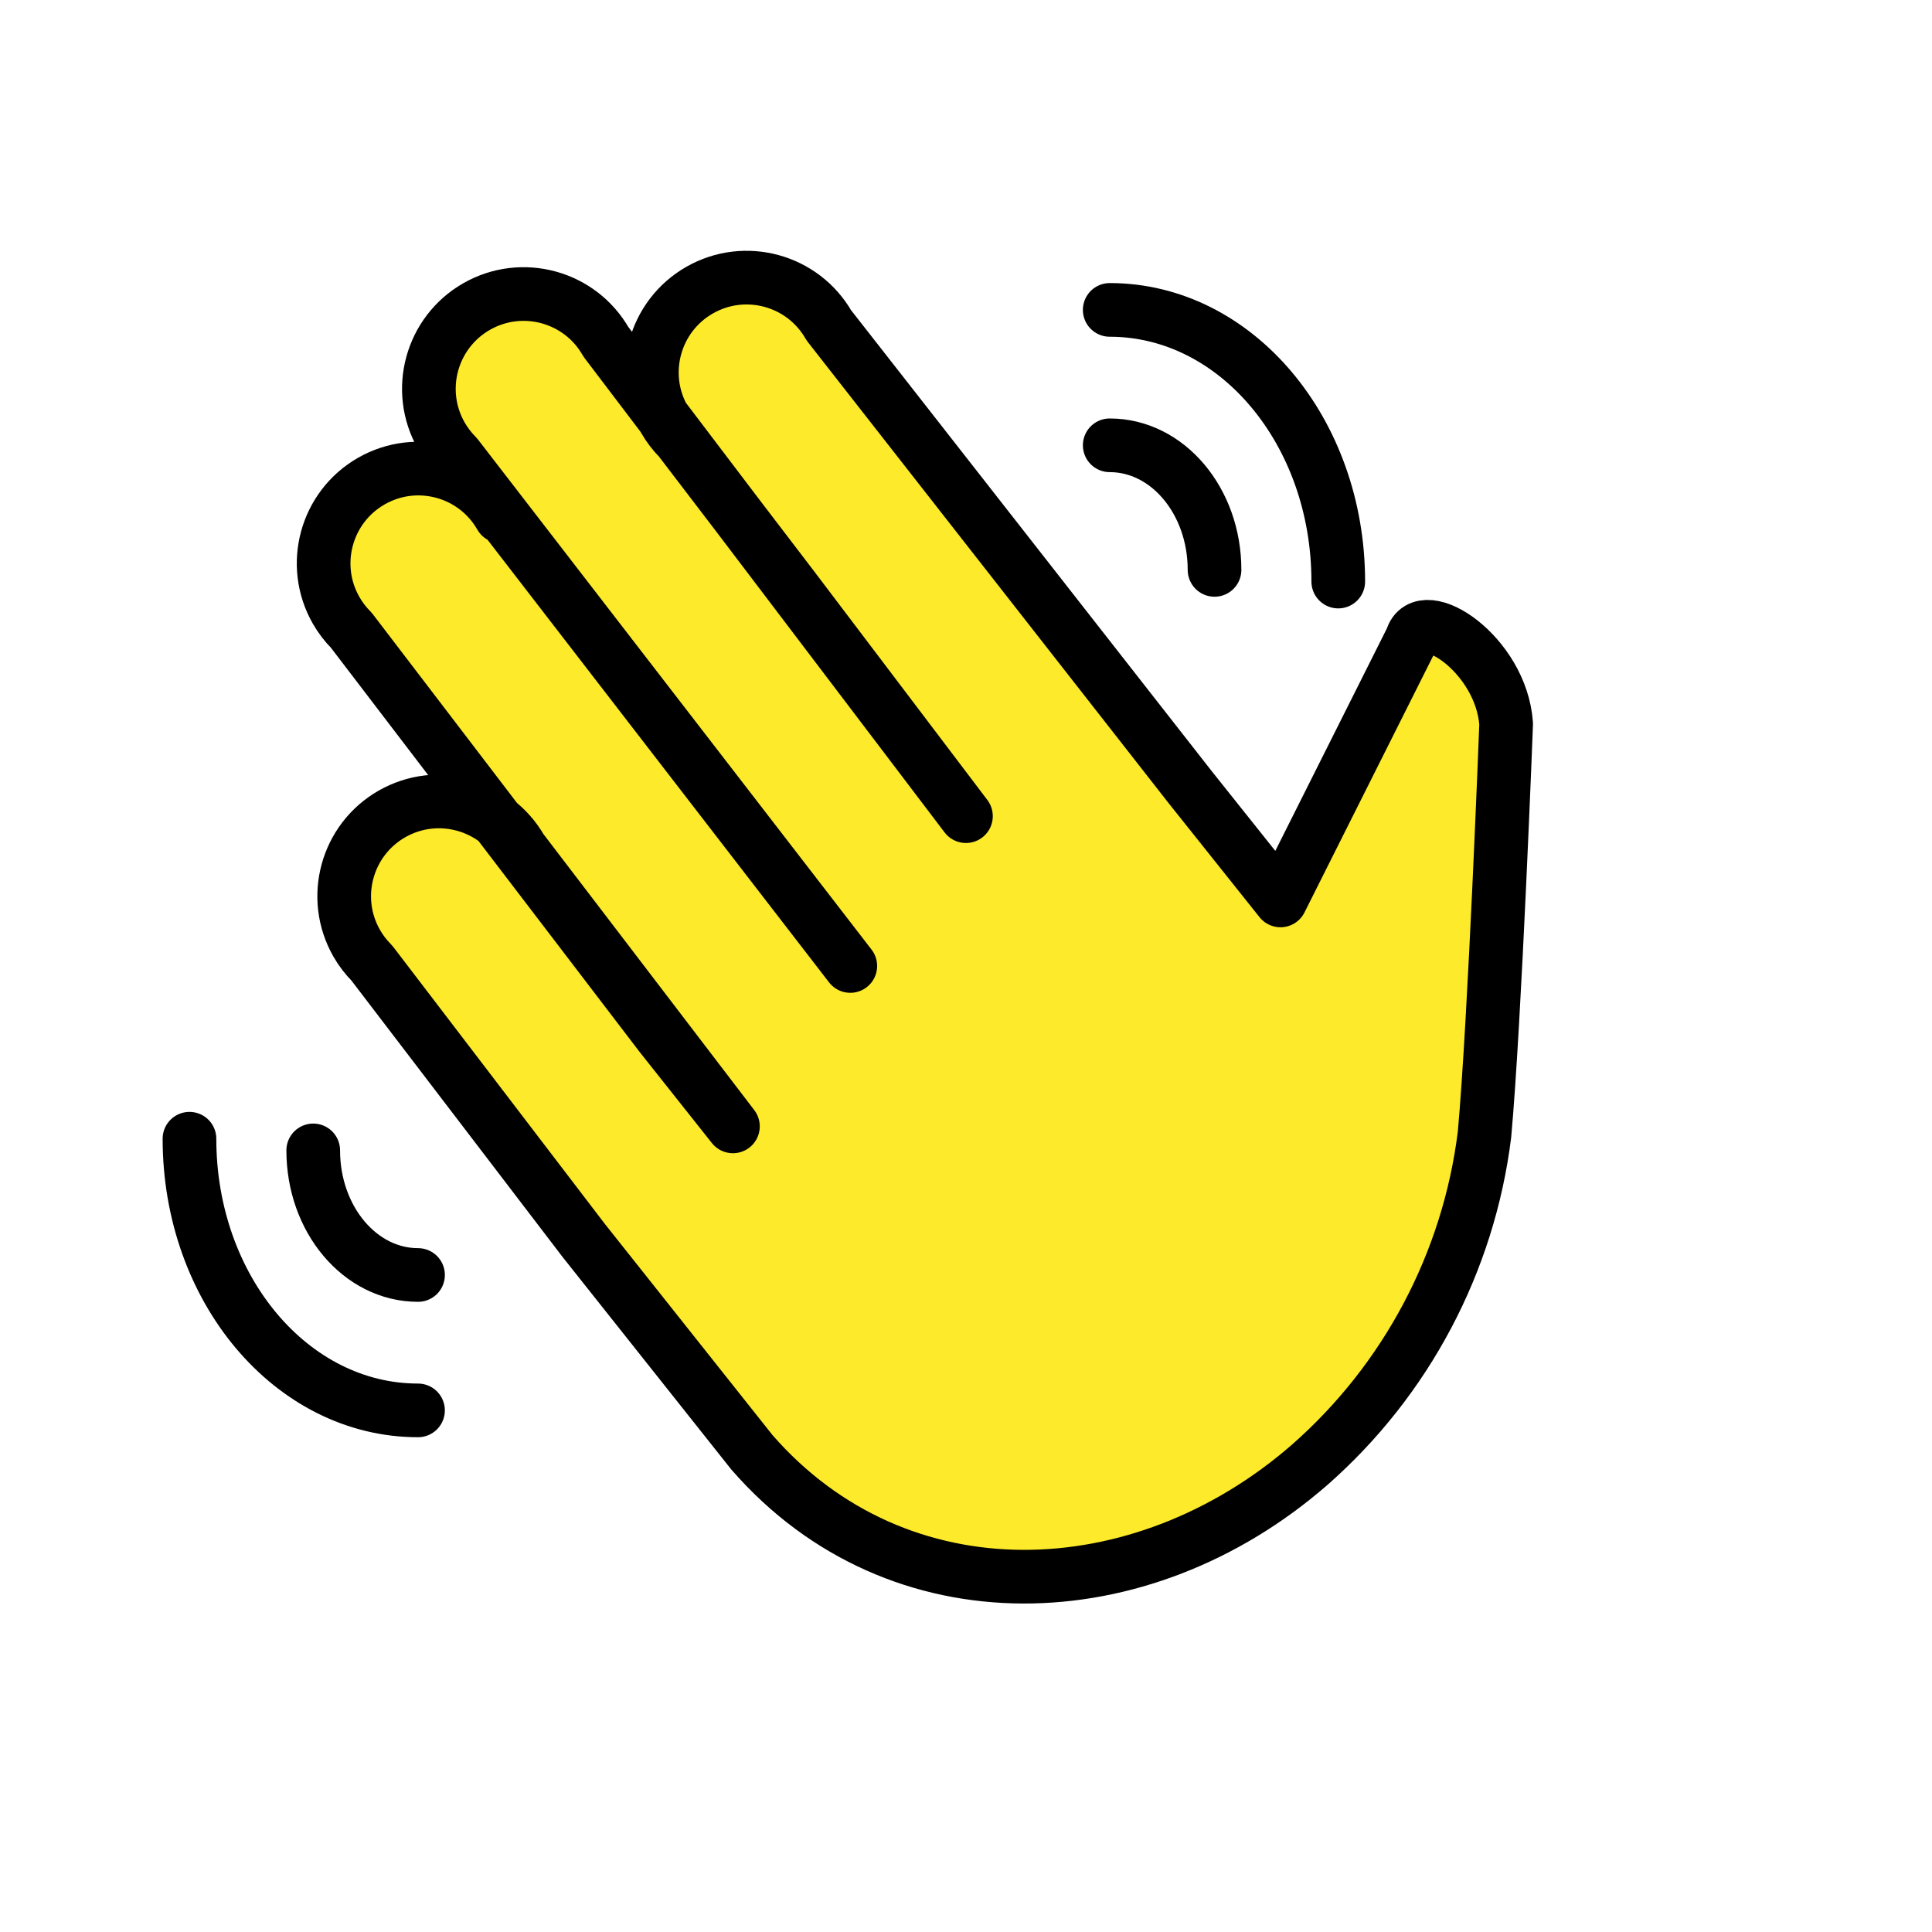
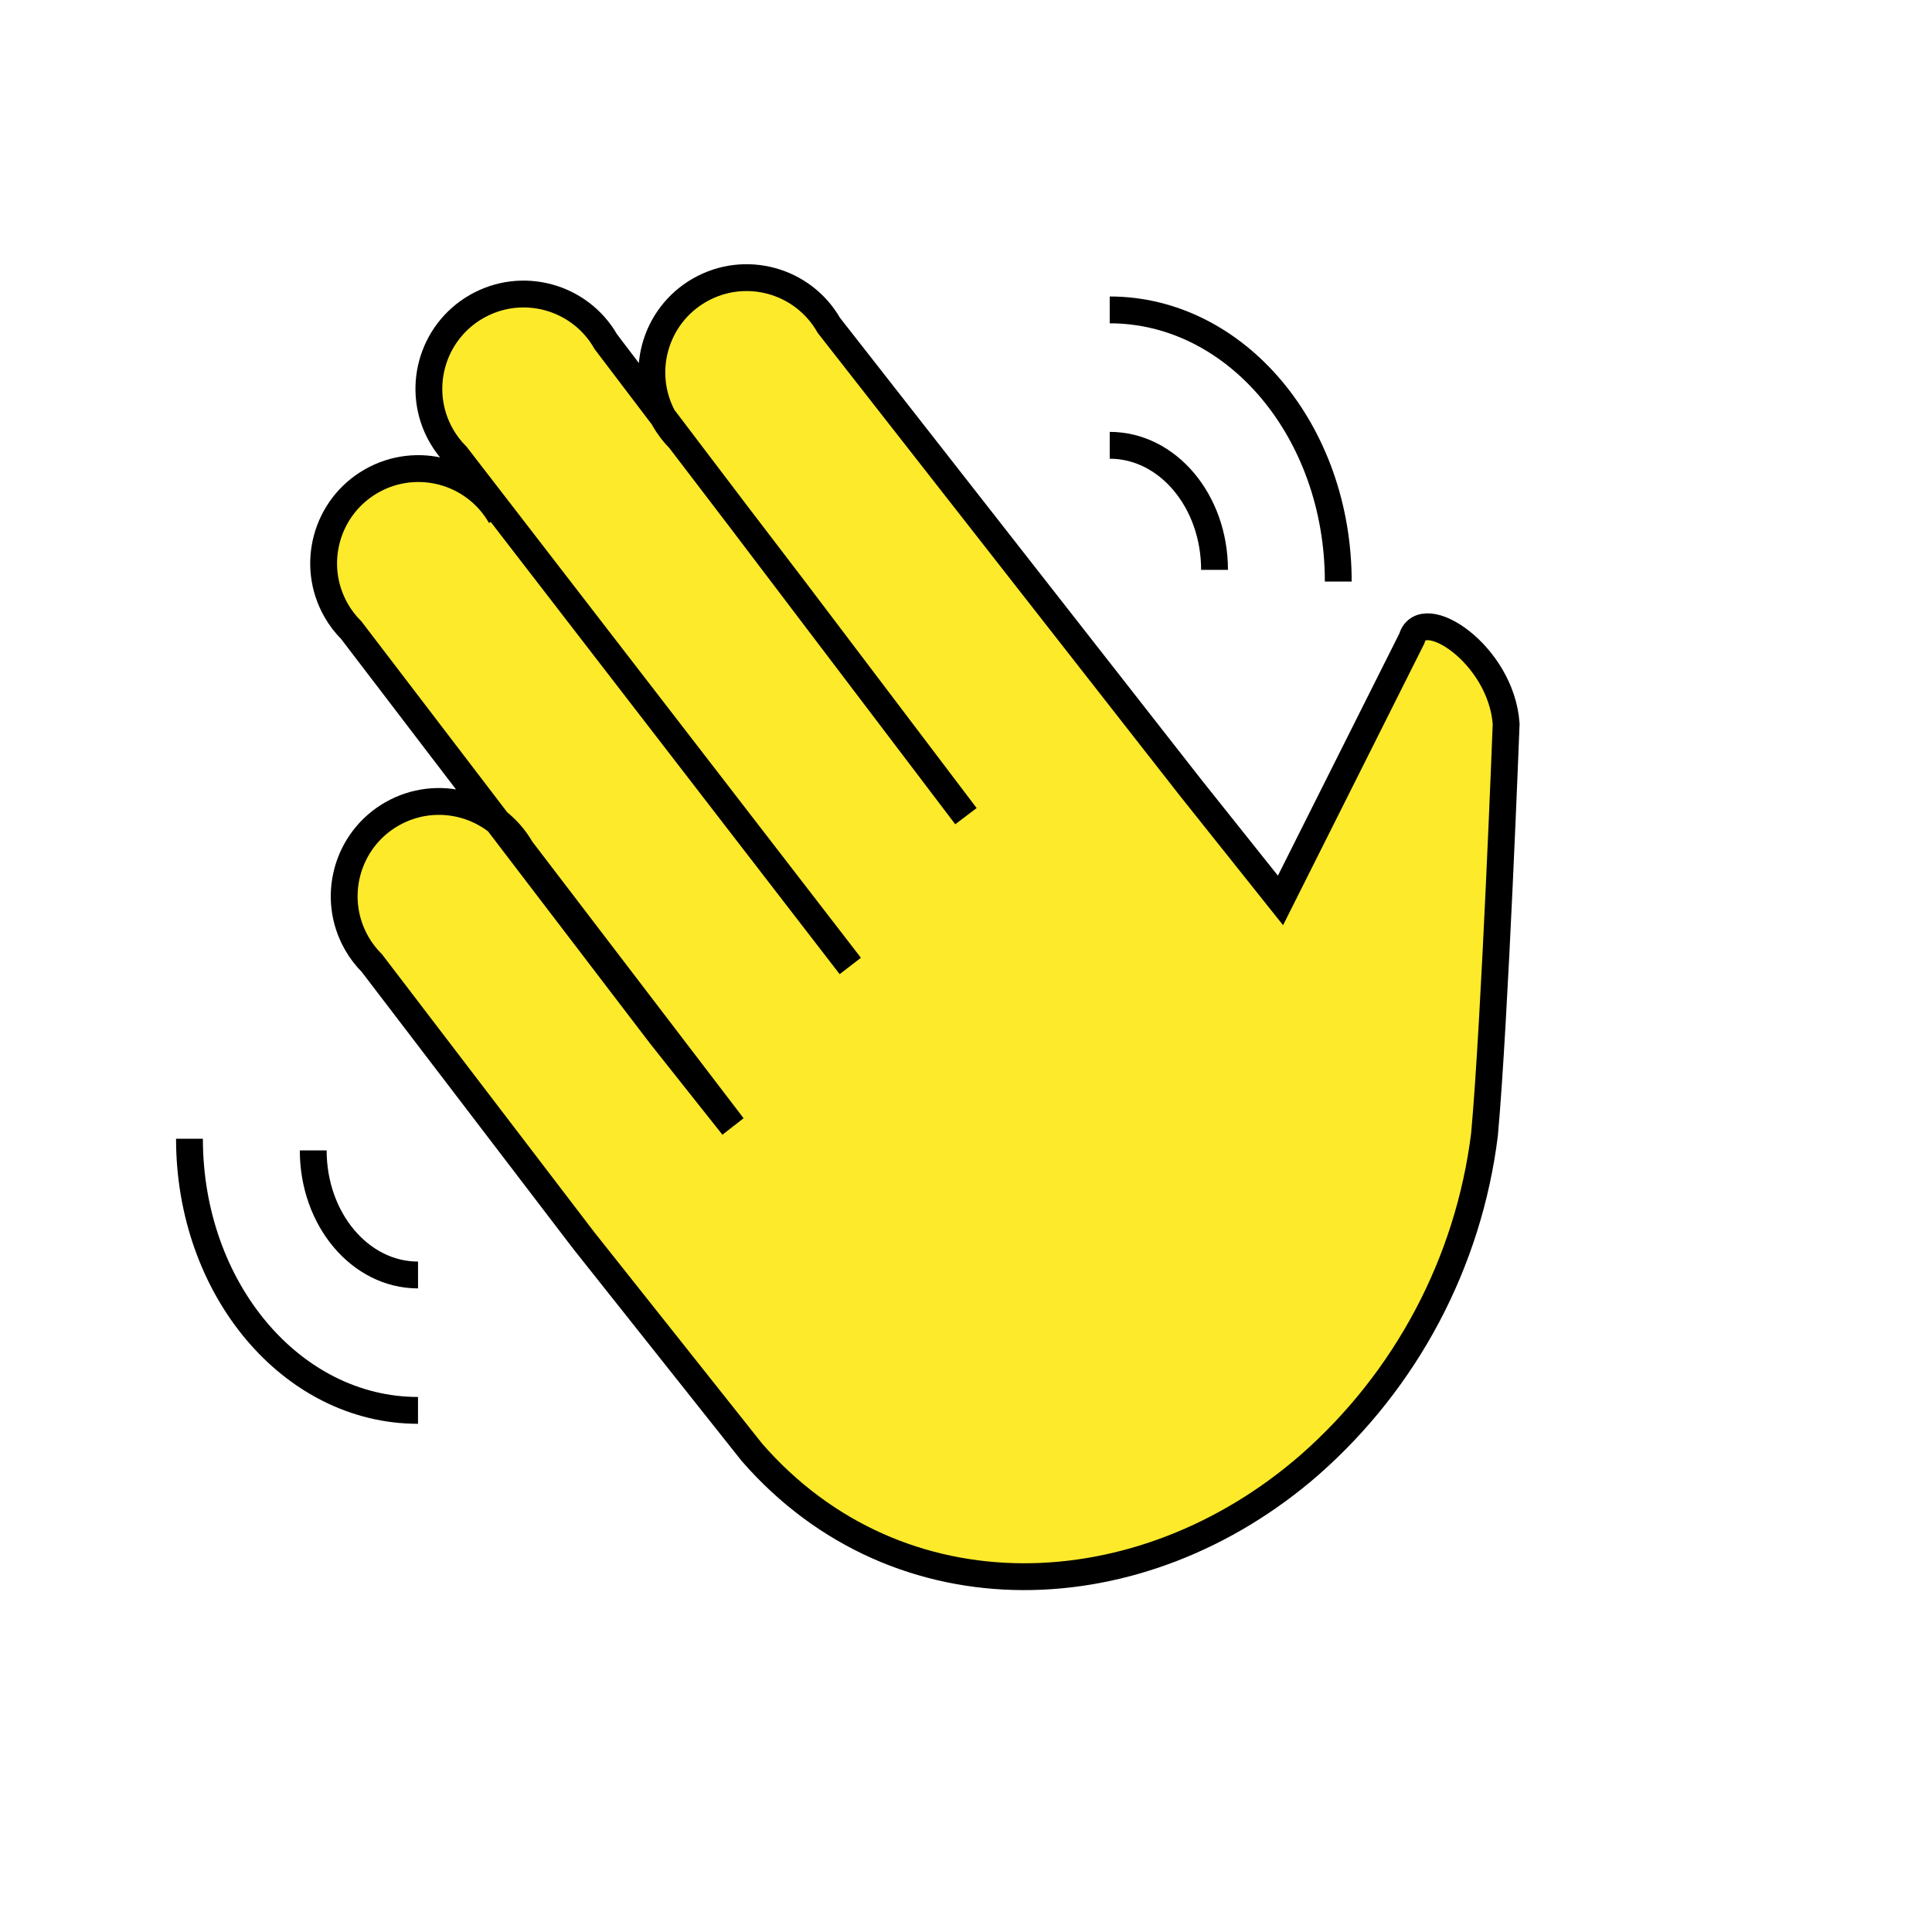
<svg xmlns="http://www.w3.org/2000/svg" viewBox="0 0 72 72">
  <path d="m18.657 19.241c-.968-1.693-3.126-2.28-4.818-1.312s-2.28 3.126-1.312 4.818c.155.271.346.521.567.742l11.532 15.1 2.688 3.388-7.891-10.331c-.968-1.693-3.126-2.28-4.818-1.312s-2.28 3.126-1.312 4.818c.155.271.346.521.567.742l7.891 10.331 6.271 7.899c5.467 6.273 14.515 5.931 20.786.465 3.604-3.168 5.923-7.548 6.515-12.31.386-4.233.807-15.301.807-15.301-.183-2.601-3.135-4.523-3.516-3.18l-4.894 9.758-3.366-4.222 3.366 4.222-3.366-4.222-13.465-17.209c-.968-1.693-3.126-2.28-4.818-1.312s-2.28 3.126-1.312 4.818c.155.271.346.521.567.742l4.249 5.563 6.423 8.48-13.419-17.68c-.968-1.693-3.126-2.28-4.818-1.312s-2.28 3.126-1.312 4.818c.155.271.346.521.567.742l14.672 19.015" fill="#fcea2b" />
-   <g fill="none" stroke="#000" stroke-linecap="round" stroke-linejoin="round" stroke-width="2">
+   <g fill="none" stroke="#000" strokeLinecap="round" strokeLinejoin="round" strokeWidth="2">
    <path d="m18.657 19.241c-.968-1.693-3.126-2.28-4.818-1.312s-2.28 3.126-1.312 4.818c.155.271.346.521.567.742l11.532 15.1 2.688 3.388-7.891-10.331c-.968-1.693-3.126-2.28-4.818-1.312s-2.28 3.126-1.312 4.818c.155.271.346.521.567.742l7.891 10.331 6.271 7.899c5.467 6.273 14.515 5.931 20.786.465 3.604-3.168 5.923-7.548 6.515-12.31.386-4.233.807-15.301.807-15.301-.183-2.601-3.135-4.523-3.516-3.18l-4.894 9.758-3.366-4.222 3.366 4.222-3.366-4.222-13.465-17.209c-.968-1.693-3.126-2.28-4.818-1.312s-2.28 3.126-1.312 4.818c.155.271.346.521.567.742l4.249 5.563 6.423 8.48-13.419-17.68c-.968-1.693-3.126-2.28-4.818-1.312s-2.28 3.126-1.312 4.818c.155.271.346.521.567.742l14.672 19.015" />
    <path d="m11.673 42.872c0 2.566 1.747 4.643 3.906 4.643" stroke-miterlimit="10" />
    <path d="m7.061 42.437c0 5.596 3.809 10.124 8.517 10.124" stroke-miterlimit="10" />
    <path d="m45.262 21.238c0-2.566-1.747-4.643-3.906-4.643" stroke-miterlimit="10" />
    <path d="m49.873 21.673c0-5.596-3.809-10.124-8.517-10.124" stroke-miterlimit="10" />
  </g>
</svg>
